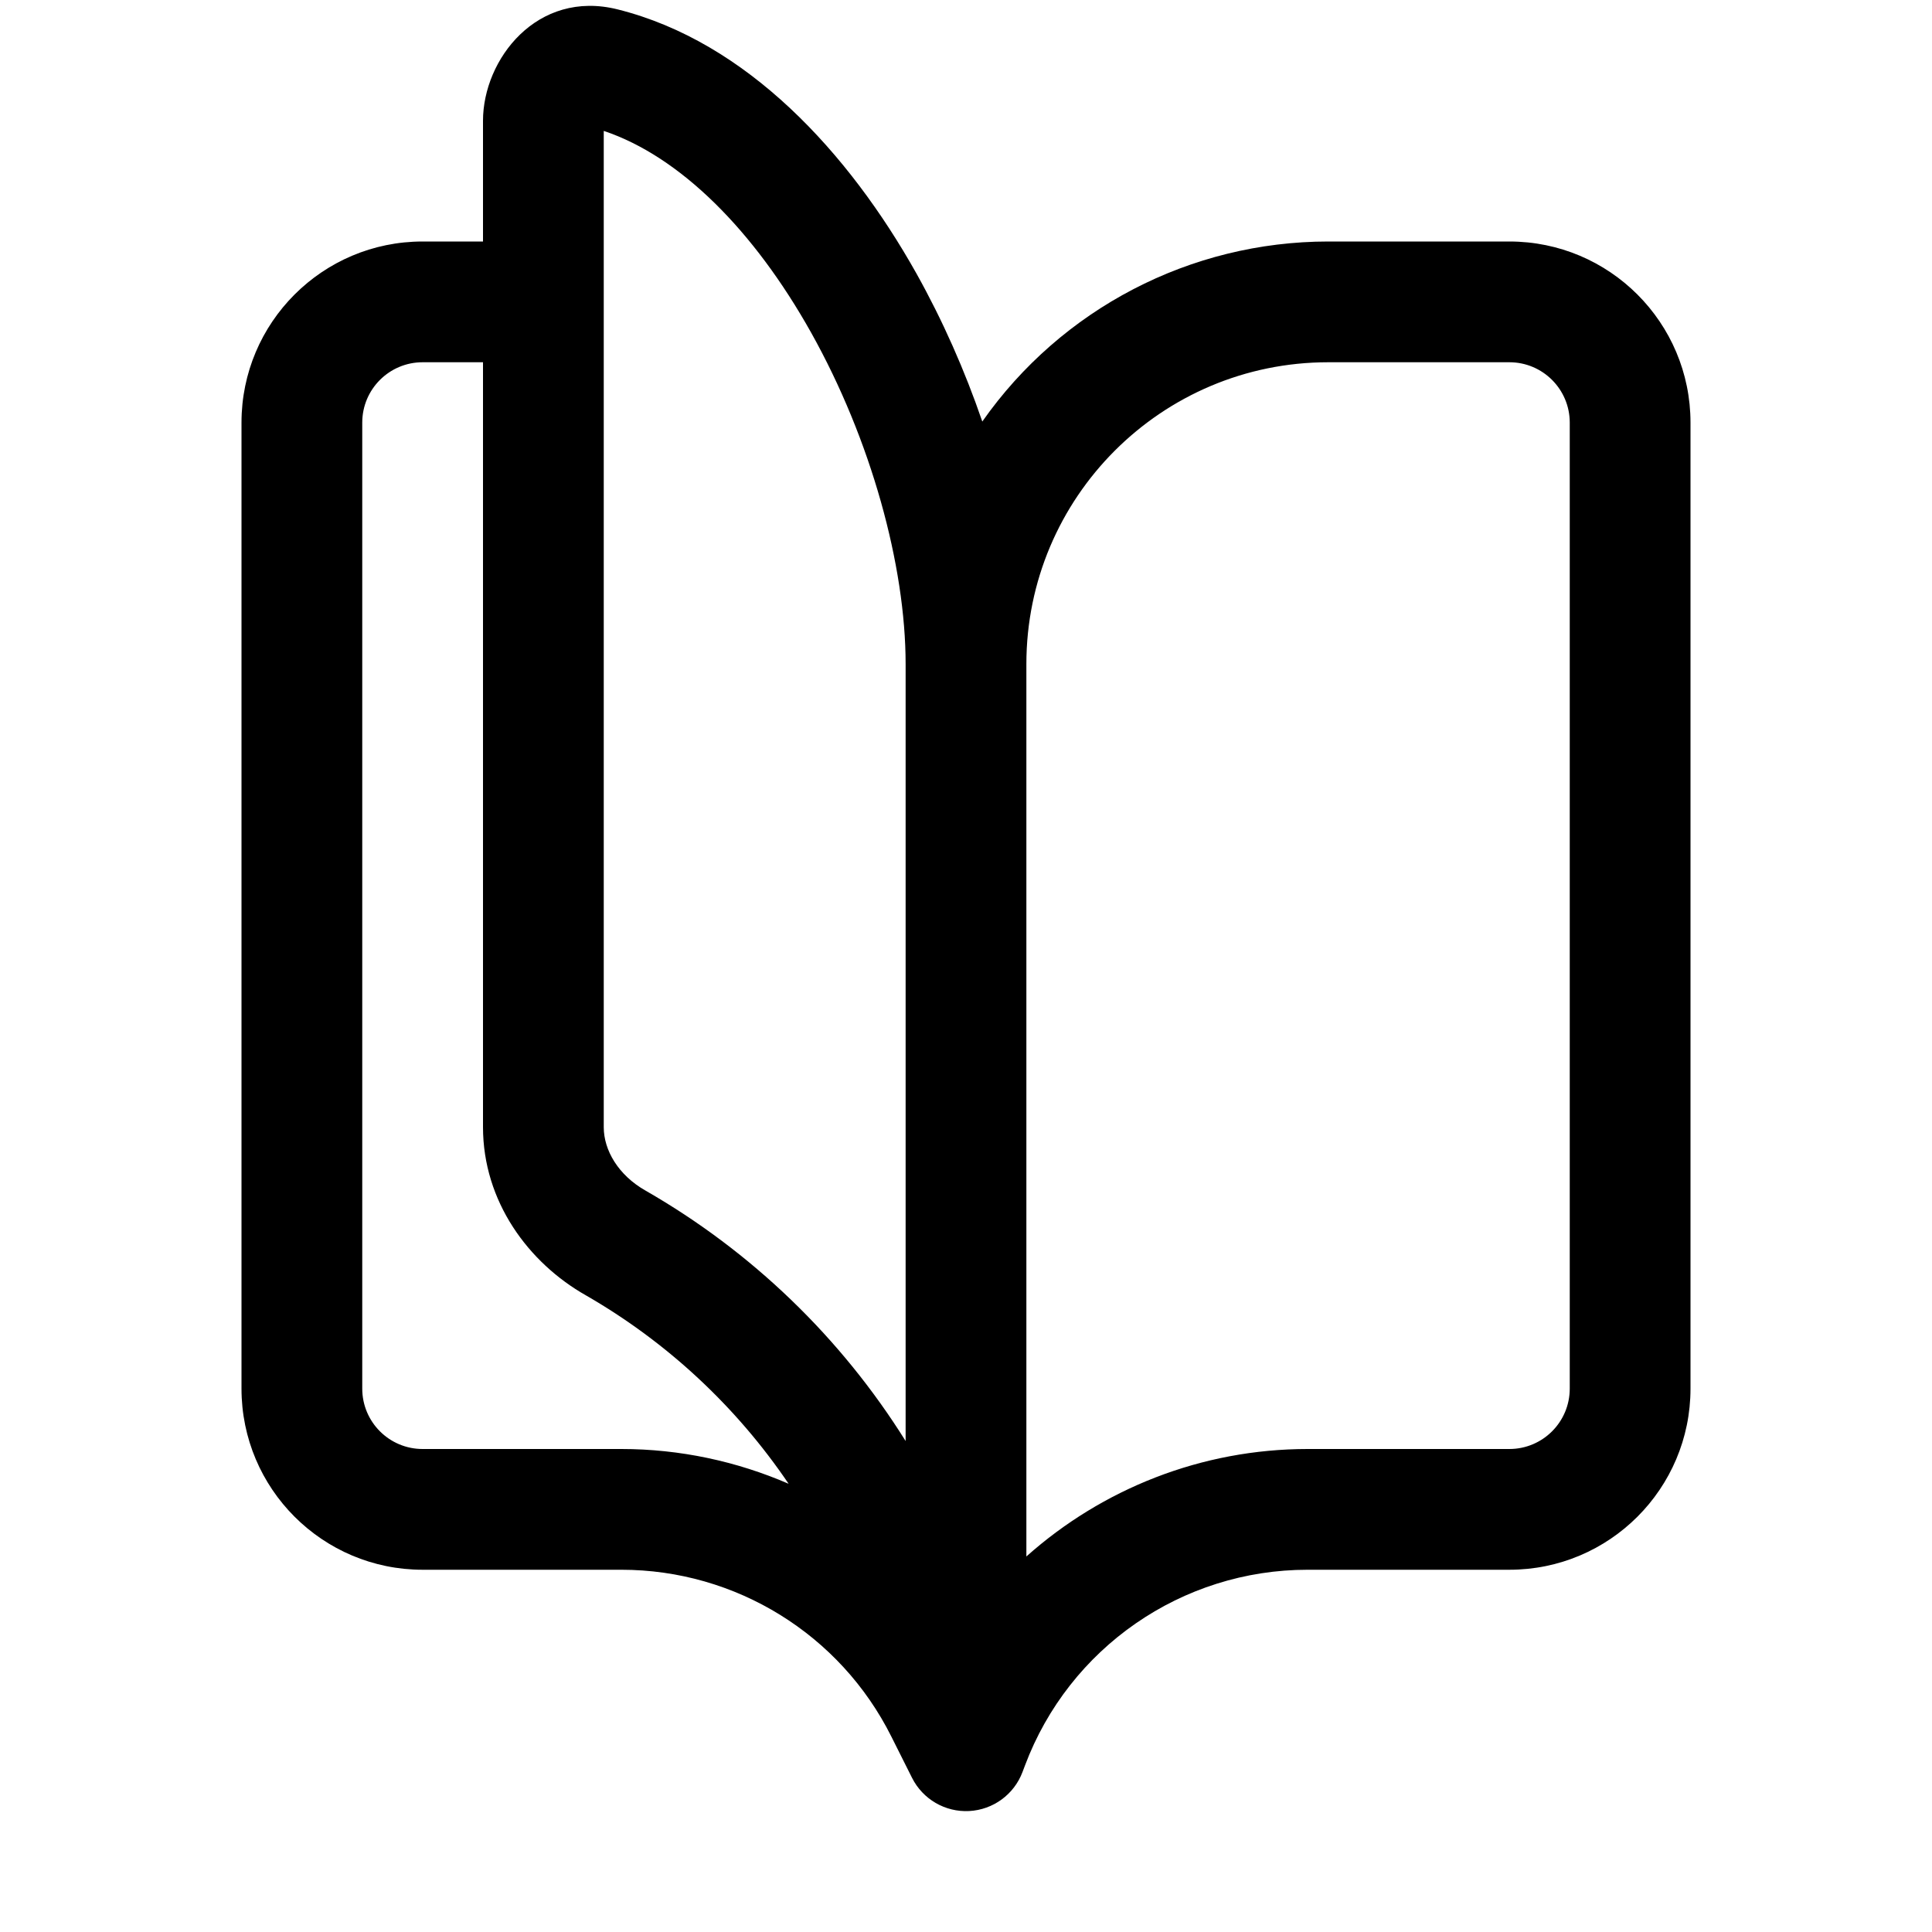
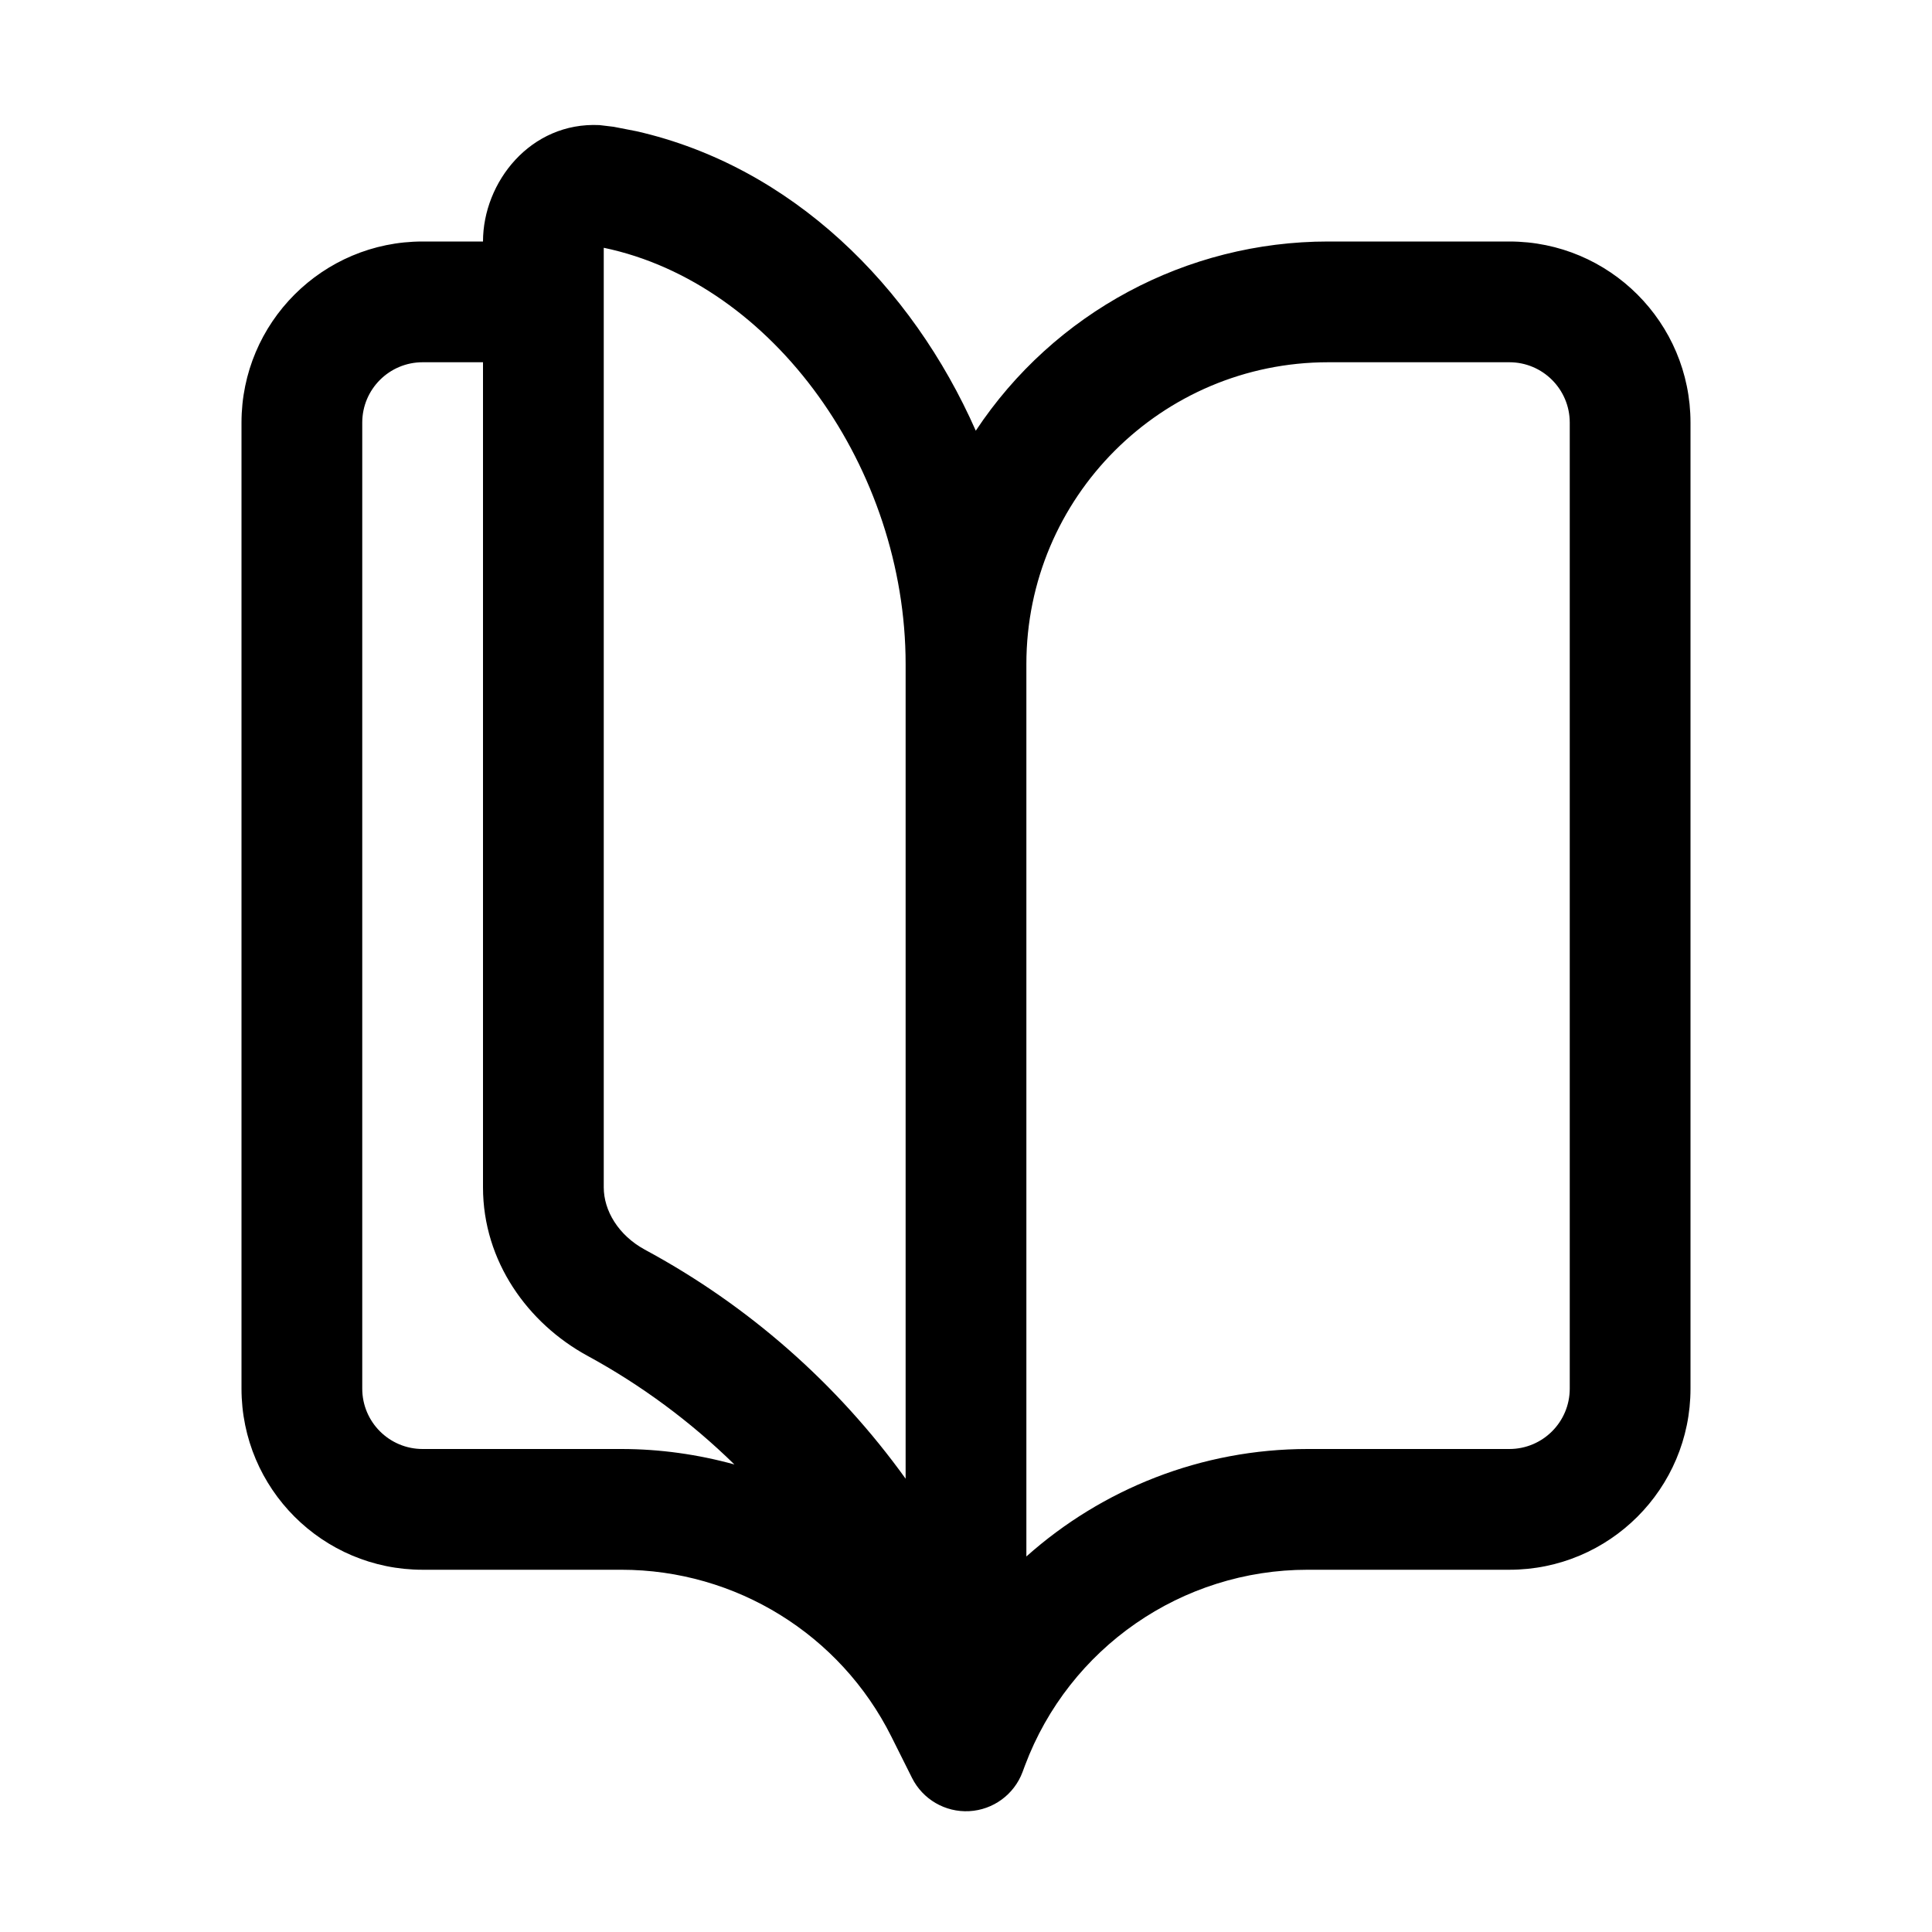
<svg xmlns="http://www.w3.org/2000/svg" width="16" height="16" fill="none" viewBox="0 0 16 16">
-   <path fill="currentColor" d="M4 1c0-.508.448-1.09 1.116-.922 1.07.268 1.912 1.186 2.473 2.186.217.388.401.804.546 1.227A3.5 3.5 0 0 1 11 2h1.5A1.5 1.5 0 0 1 14 3.5v8a1.5 1.5 0 0 1-1.5 1.5h-1.67a2.5 2.5 0 0 0-2.342 1.622l-.02.053a.5.5 0 0 1-.915.048l-.171-.341A2.5 2.5 0 0 0 5.146 13H3.5A1.5 1.5 0 0 1 2 11.5v-8A1.5 1.5 0 0 1 3.5 2H4zm7 2a2.5 2.5 0 0 0-2.5 2.5v7.39c.628-.56 1.45-.89 2.33-.89h1.67a.5.5 0 0 0 .5-.5v-8a.5.5 0 0 0-.5-.5zM3.5 3a.5.5 0 0 0-.5.5v8a.5.5 0 0 0 .5.5h1.646c.485 0 .955.102 1.385.288a5.1 5.1 0 0 0-1.678-1.56C4.376 10.458 4 9.95 4 9.334V3zM5 9.335c0 .19.12.397.346.525A6.15 6.15 0 0 1 7.5 11.934V5.501c0-.817-.286-1.859-.783-2.747C6.243 1.908 5.633 1.296 5 1.084z" />
+   <path fill="currentColor" d="m5.082 1.05.19.037c1.283.292 2.28 1.28 2.809 2.48A3.5 3.5 0 0 1 11 2h1.5A1.5 1.5 0 0 1 14 3.5v8a1.5 1.5 0 0 1-1.5 1.5h-1.67a2.5 2.5 0 0 0-2.342 1.622l-.02.054a.5.5 0 0 1-.915.048l-.171-.342A2.5 2.5 0 0 0 5.146 13H3.5A1.5 1.5 0 0 1 2 11.5v-8A1.5 1.5 0 0 1 3.5 2H4c0-.491.393-.992.965-.964zM11 3a2.5 2.5 0 0 0-2.5 2.5v7.39c.628-.56 1.45-.89 2.33-.89h1.67a.5.5 0 0 0 .5-.5v-8a.5.5 0 0 0-.5-.5zM5 9.833c0 .192.12.396.34.516a6.4 6.4 0 0 1 2.16 1.897V5.5c0-1.614-1.09-3.154-2.5-3.448zM3.5 3a.5.5 0 0 0-.5.5v8a.5.5 0 0 0 .5.5h1.646c.32 0 .635.045.936.128a5.5 5.5 0 0 0-1.219-.901C4.374 10.96 4 10.448 4 9.833V3z" />
</svg>
